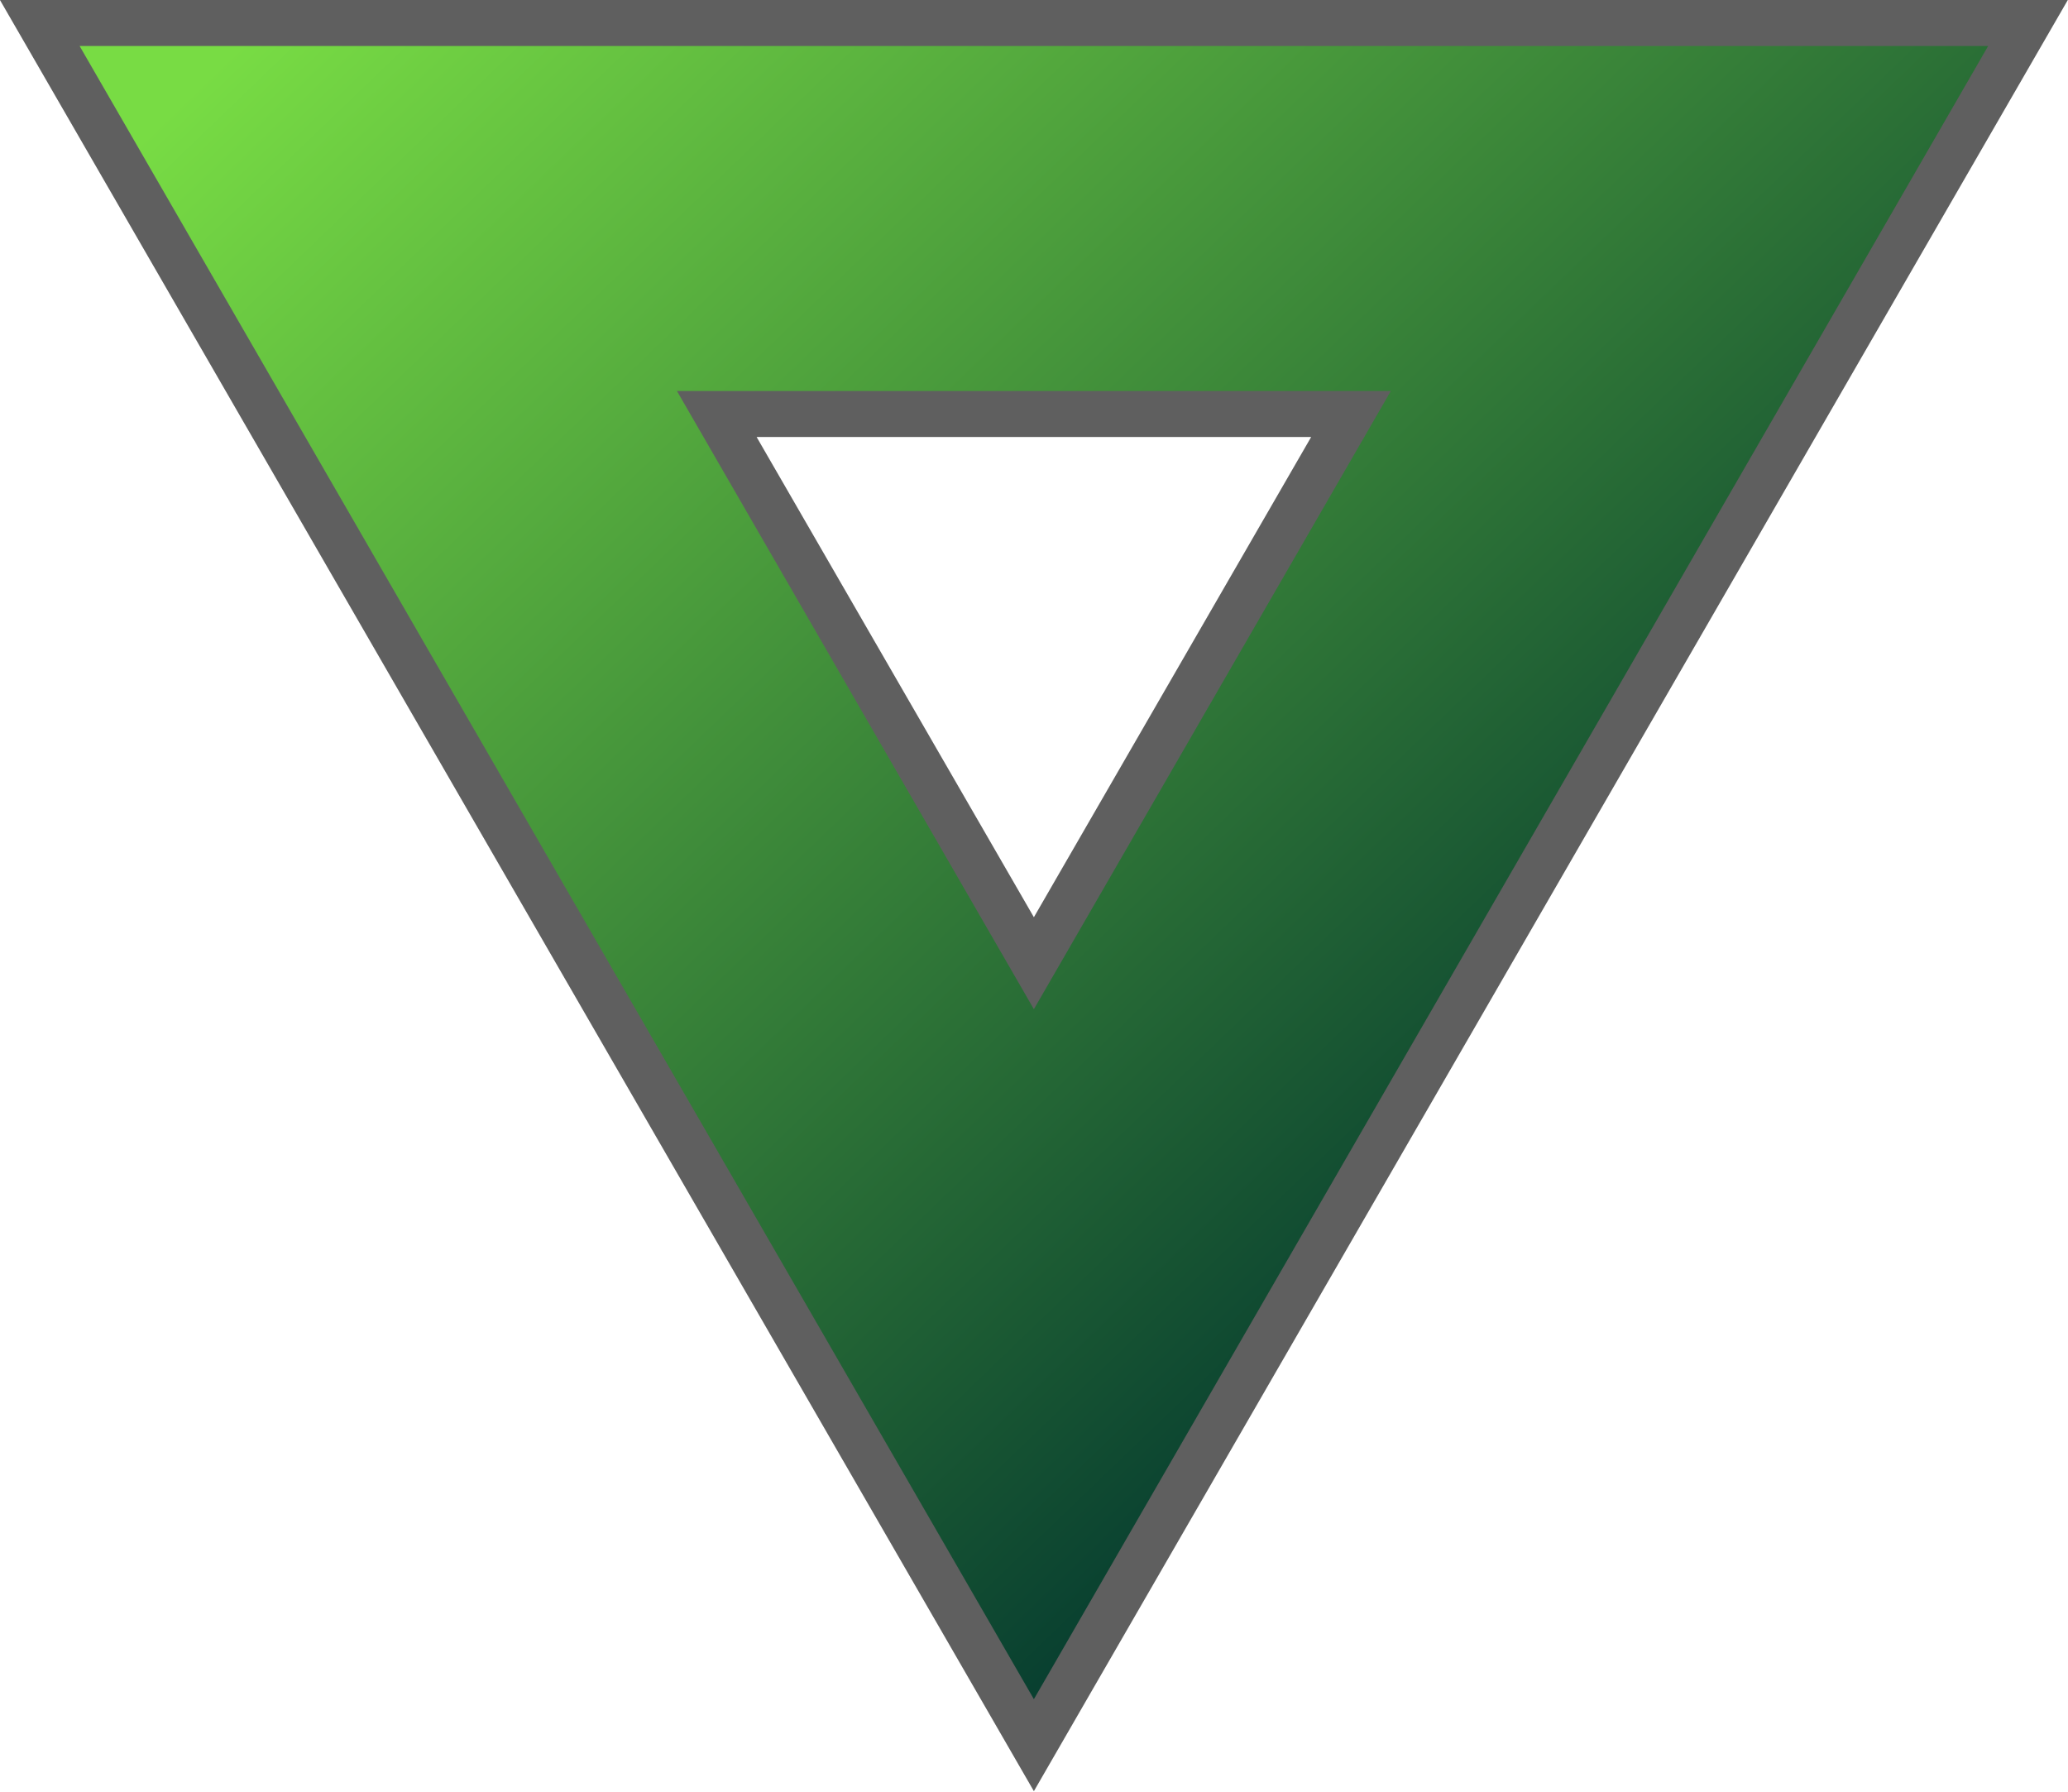
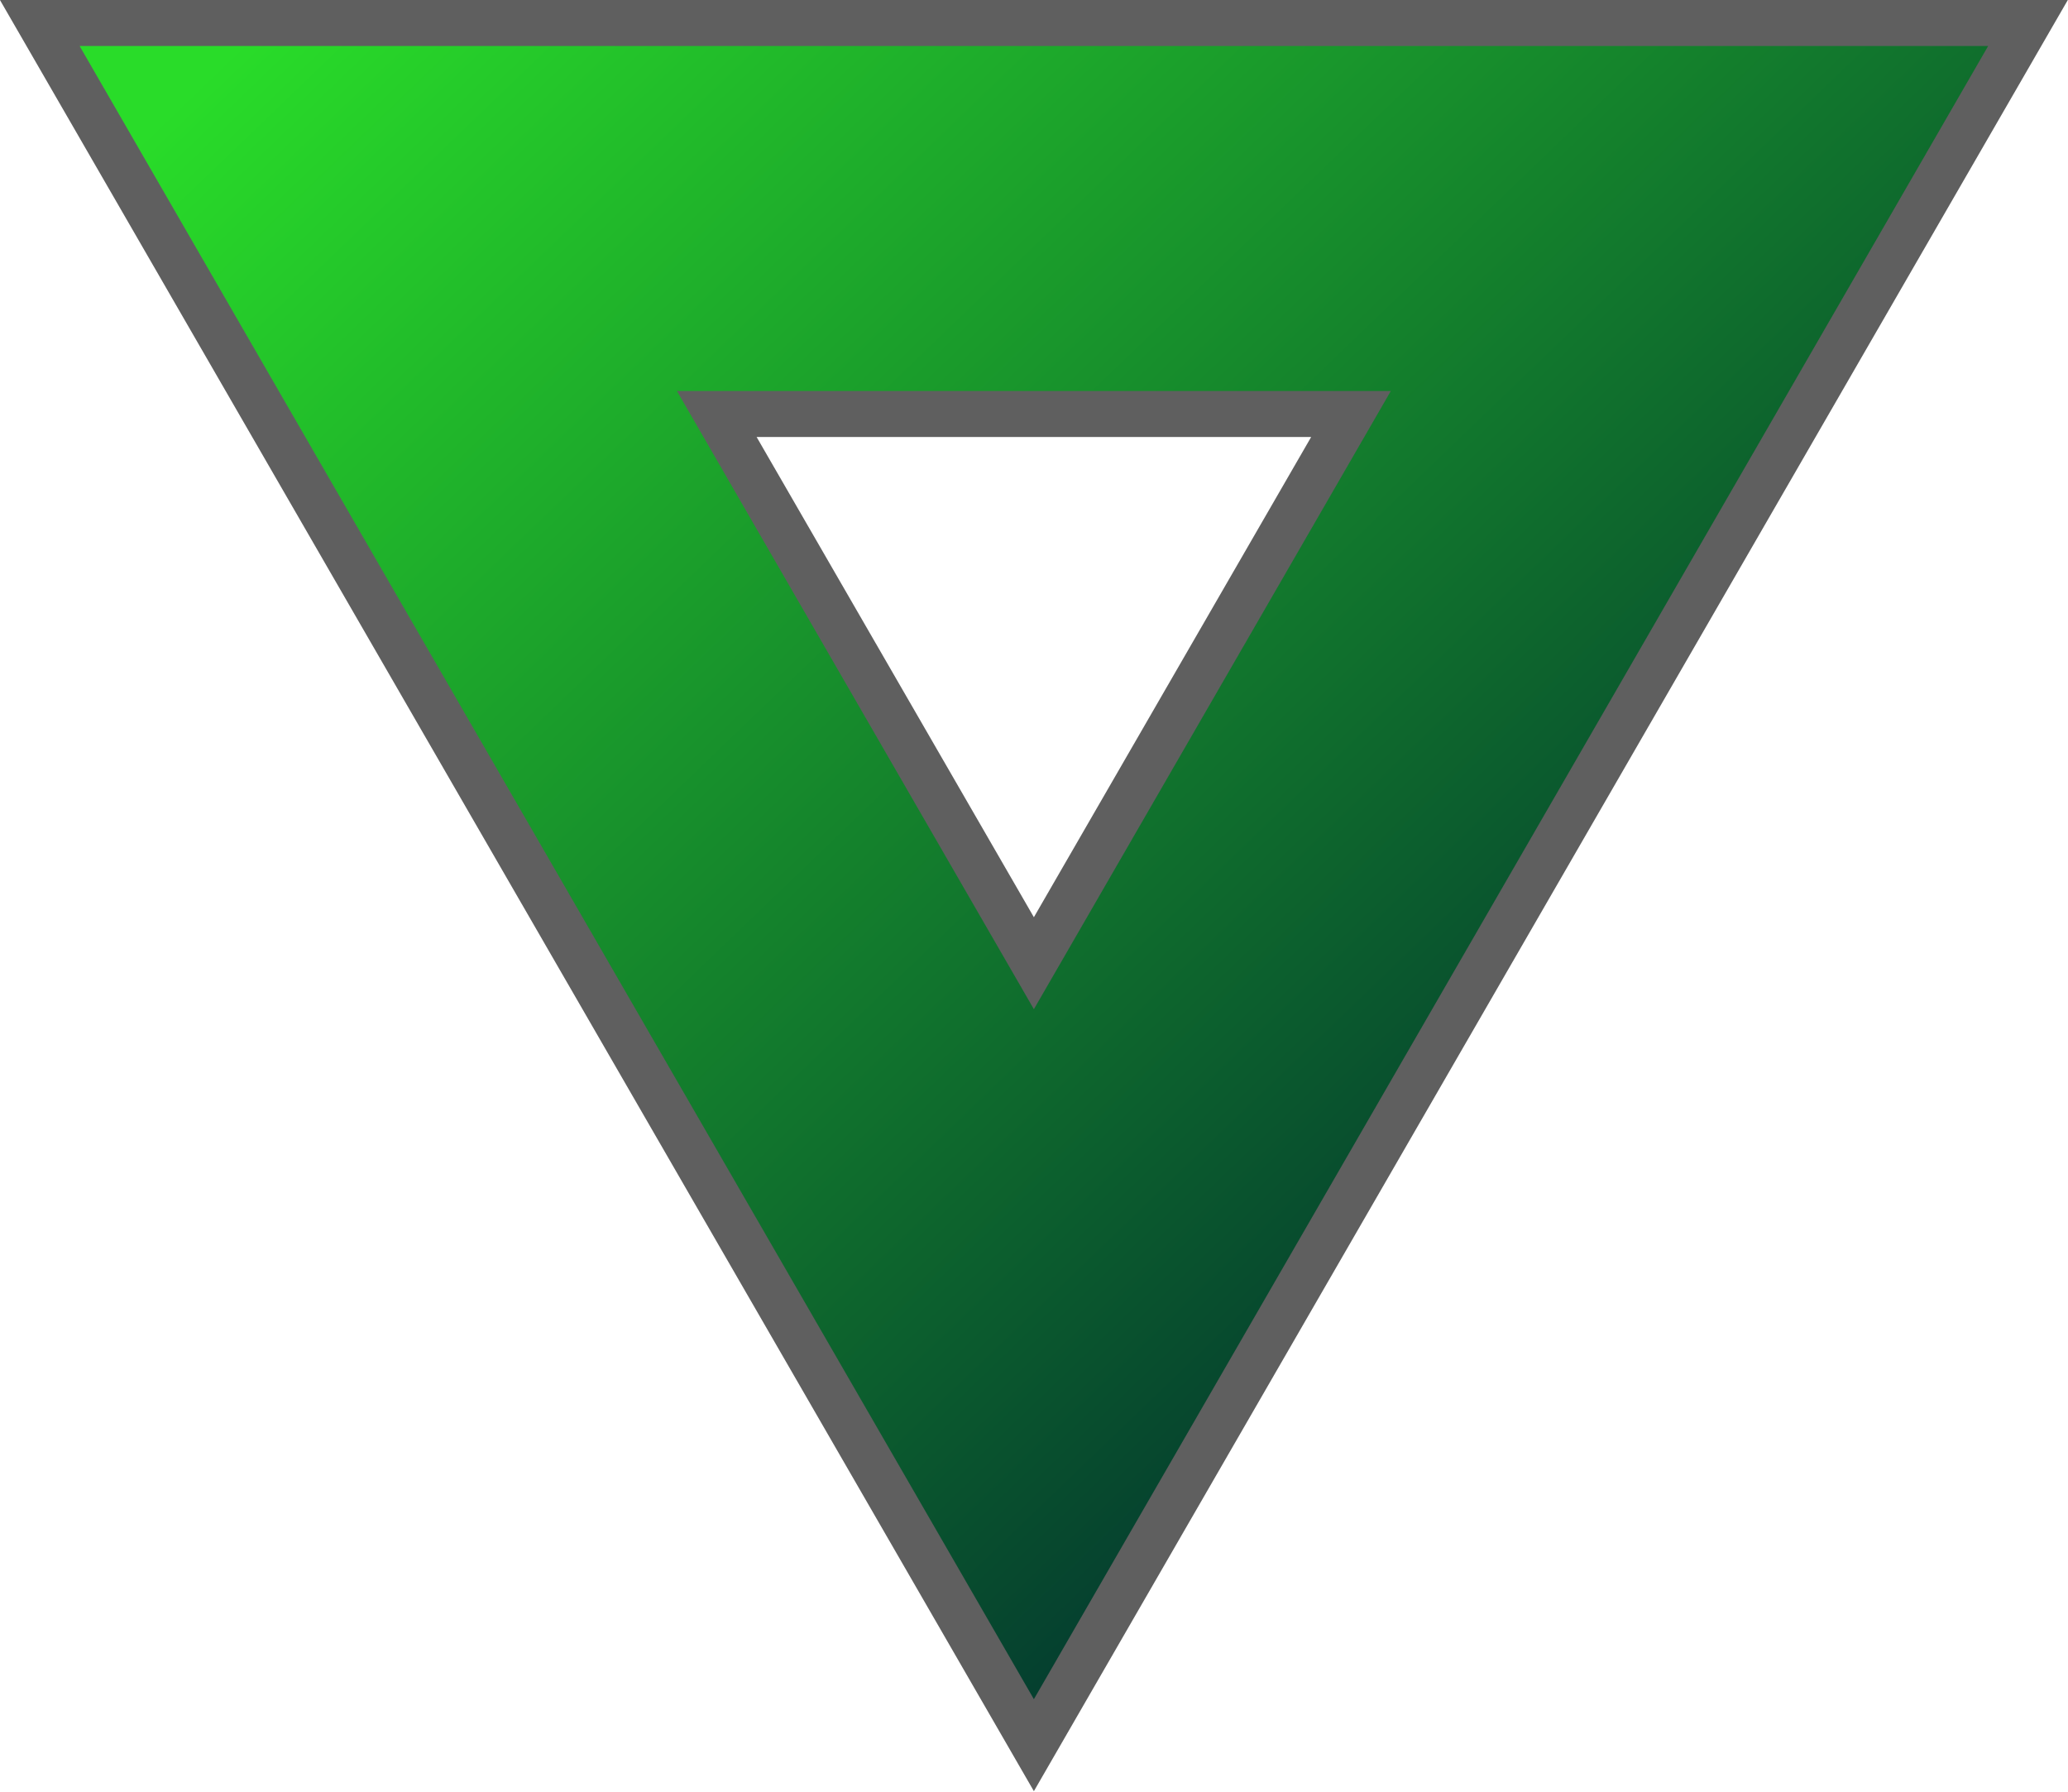
<svg xmlns="http://www.w3.org/2000/svg" id="Layer1" viewBox="0 0 89.93 77.88">
  <defs>
-     <style>.cls-1{fill:url(#_蜷咲ｧｰ譛ｪ險ｭ螳壹げ繝ｩ繝・・繧ｷ繝ｧ繝ｳ_251);stroke:#5f5f5f;stroke-miterlimit:10;stroke-width:2px;}</style>
-     <linearGradient id="_蜷咲ｧｰ譛ｪ險ｭ螳壹げ繝ｩ繝・・繧ｷ繝ｧ繝ｳ_251" x1="21.37" y1="-8.59" x2="76.37" y2="48.63" gradientUnits="userSpaceOnUse">
-       <stop offset="0" stop-color="#78dc44" />
+     <style>.cls-1{fill:url(#_蜷咲ｧｰ譛ｪ險ｭ螳壹げ繝ｩ繝・・繧ｷ繝ｧ繝ｳ_386);stroke:#5f5f5f;stroke-miterlimit:10;stroke-width:2px;}</style>
+     <linearGradient id="_蜷咲ｧｰ譛ｪ險ｭ螳壹げ繝ｩ繝・・繧ｷ繝ｧ繝ｳ_386" x1="21.37" y1="-8.59" x2="76.37" y2="48.63" gradientUnits="userSpaceOnUse">
+       <stop offset="0" stop-color="#29dc29" />
      <stop offset="1" stop-color="#03382f" />
    </linearGradient>
  </defs>
  <path class="cls-1" d="m44.96,75.88L1.73,1h86.46l-43.23,74.88Zm-13.79-57.88l13.79,23.88,13.79-23.88h-27.57Z" />
</svg>
